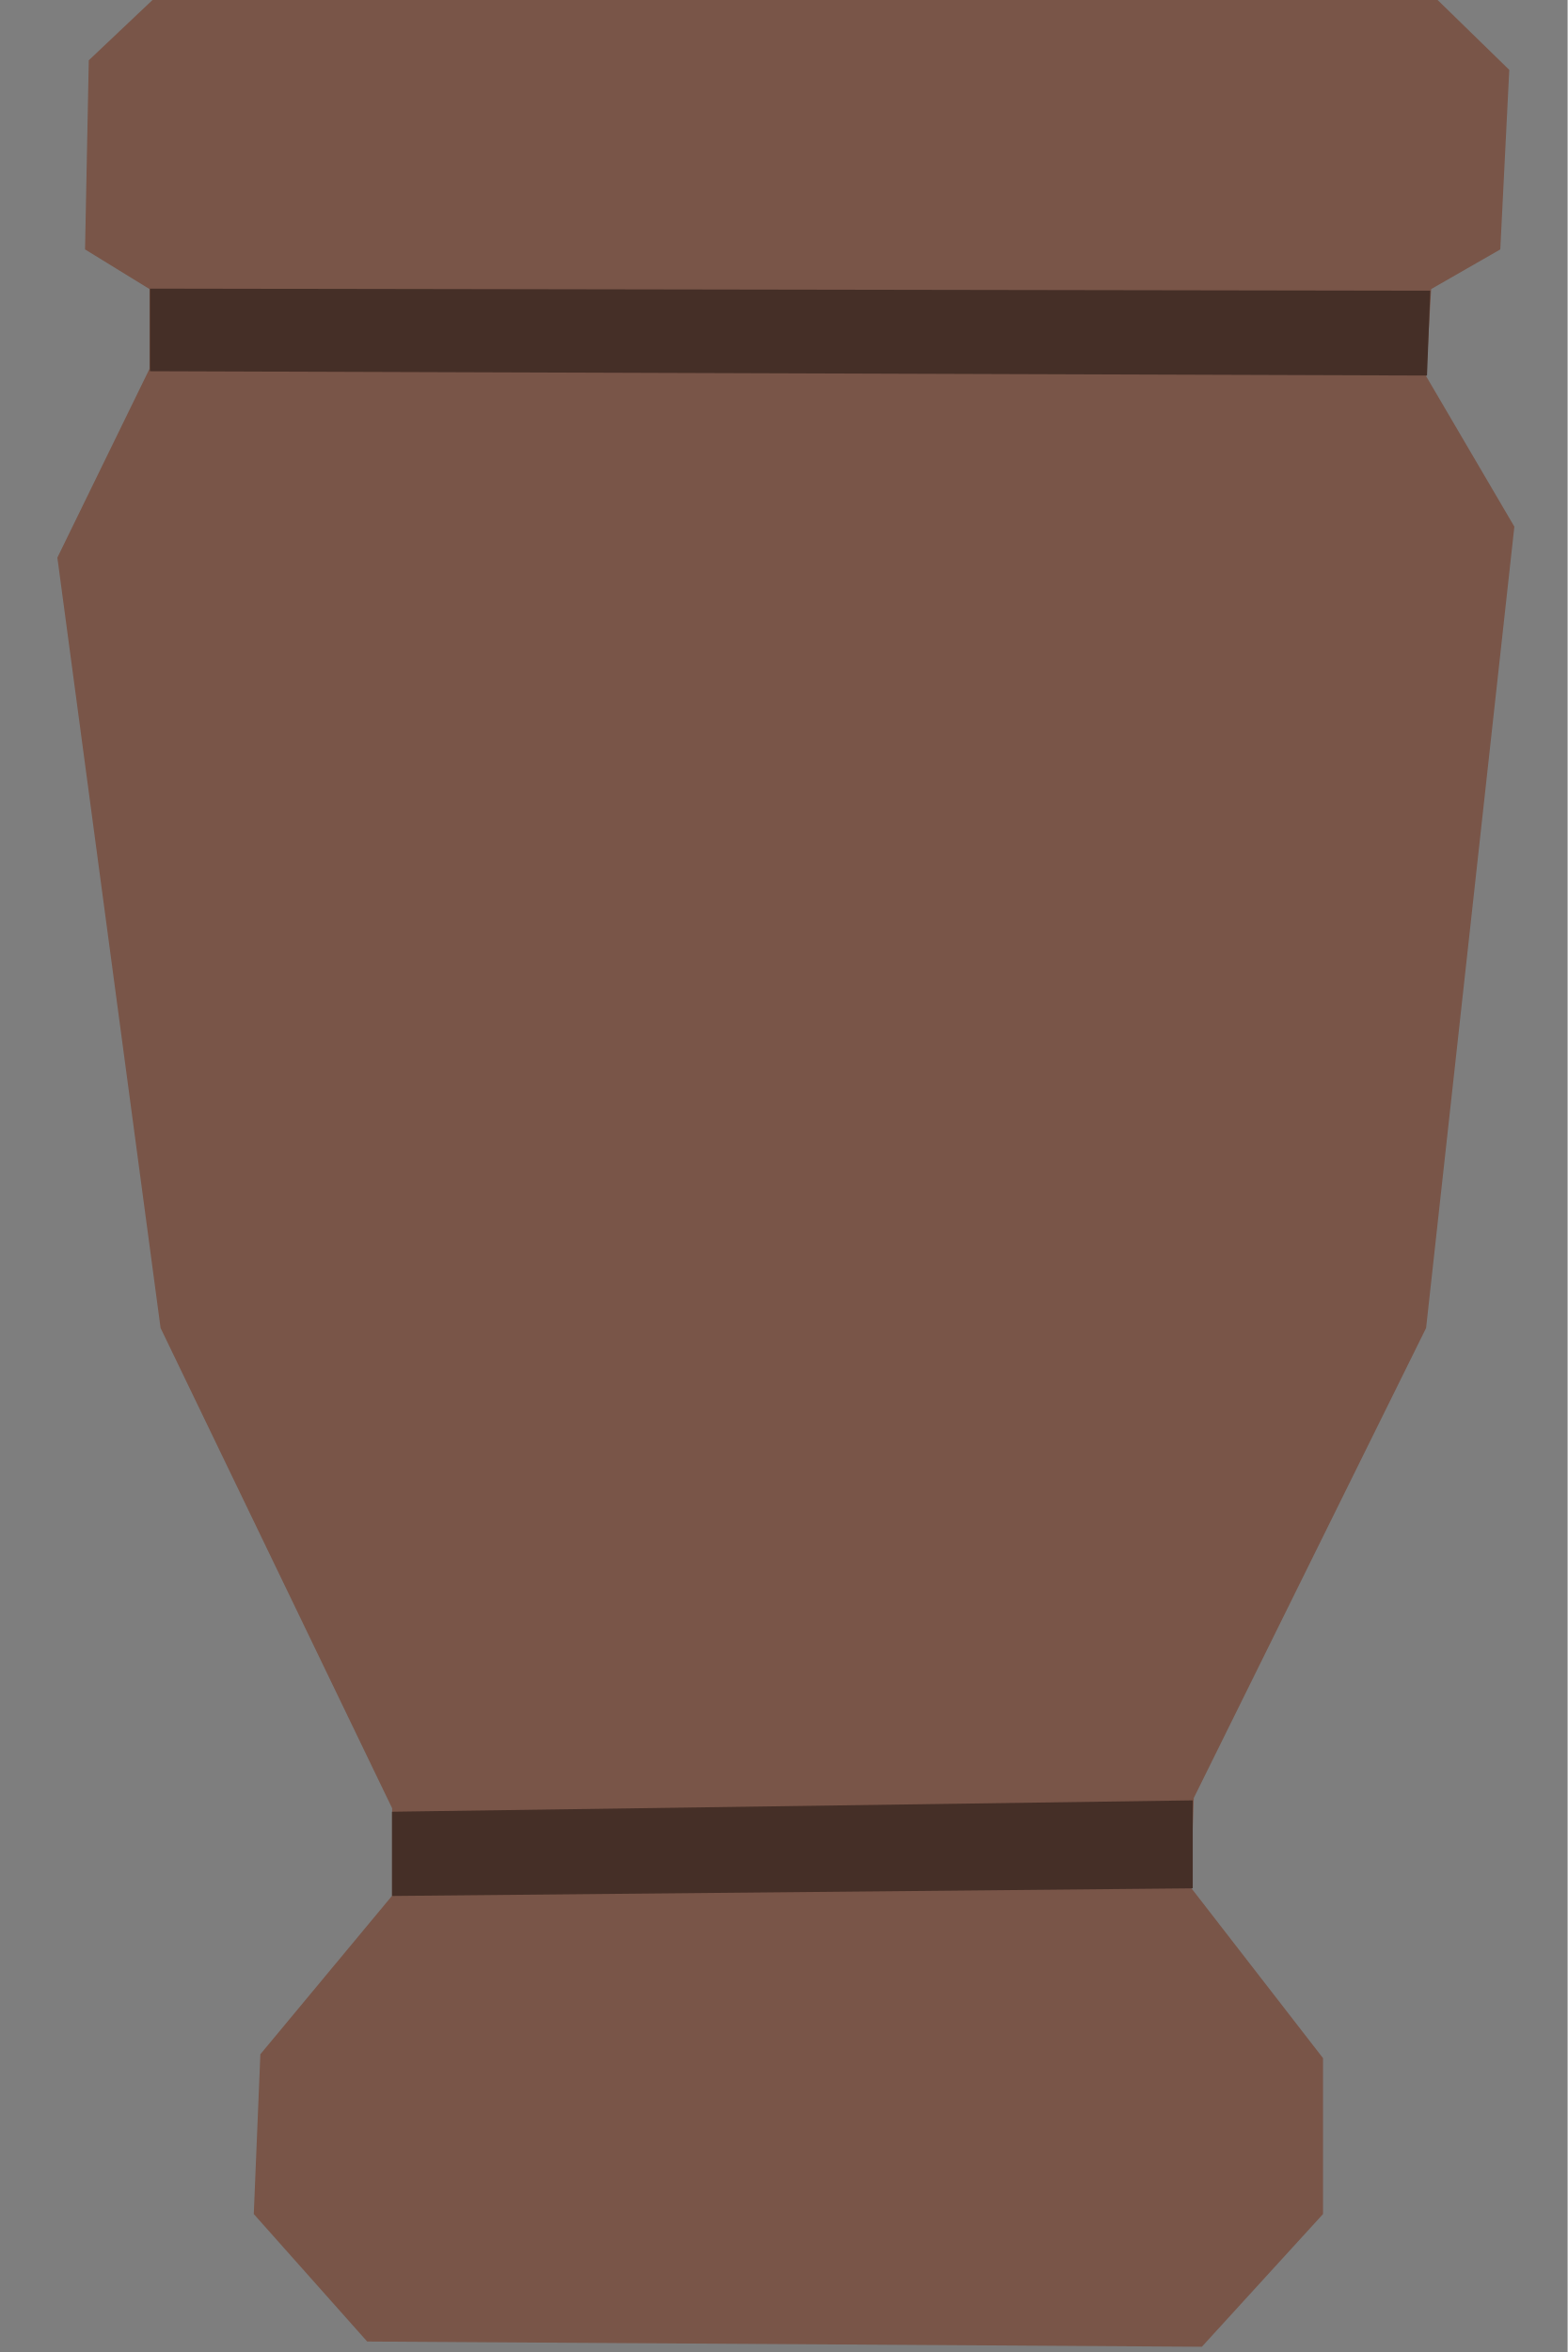
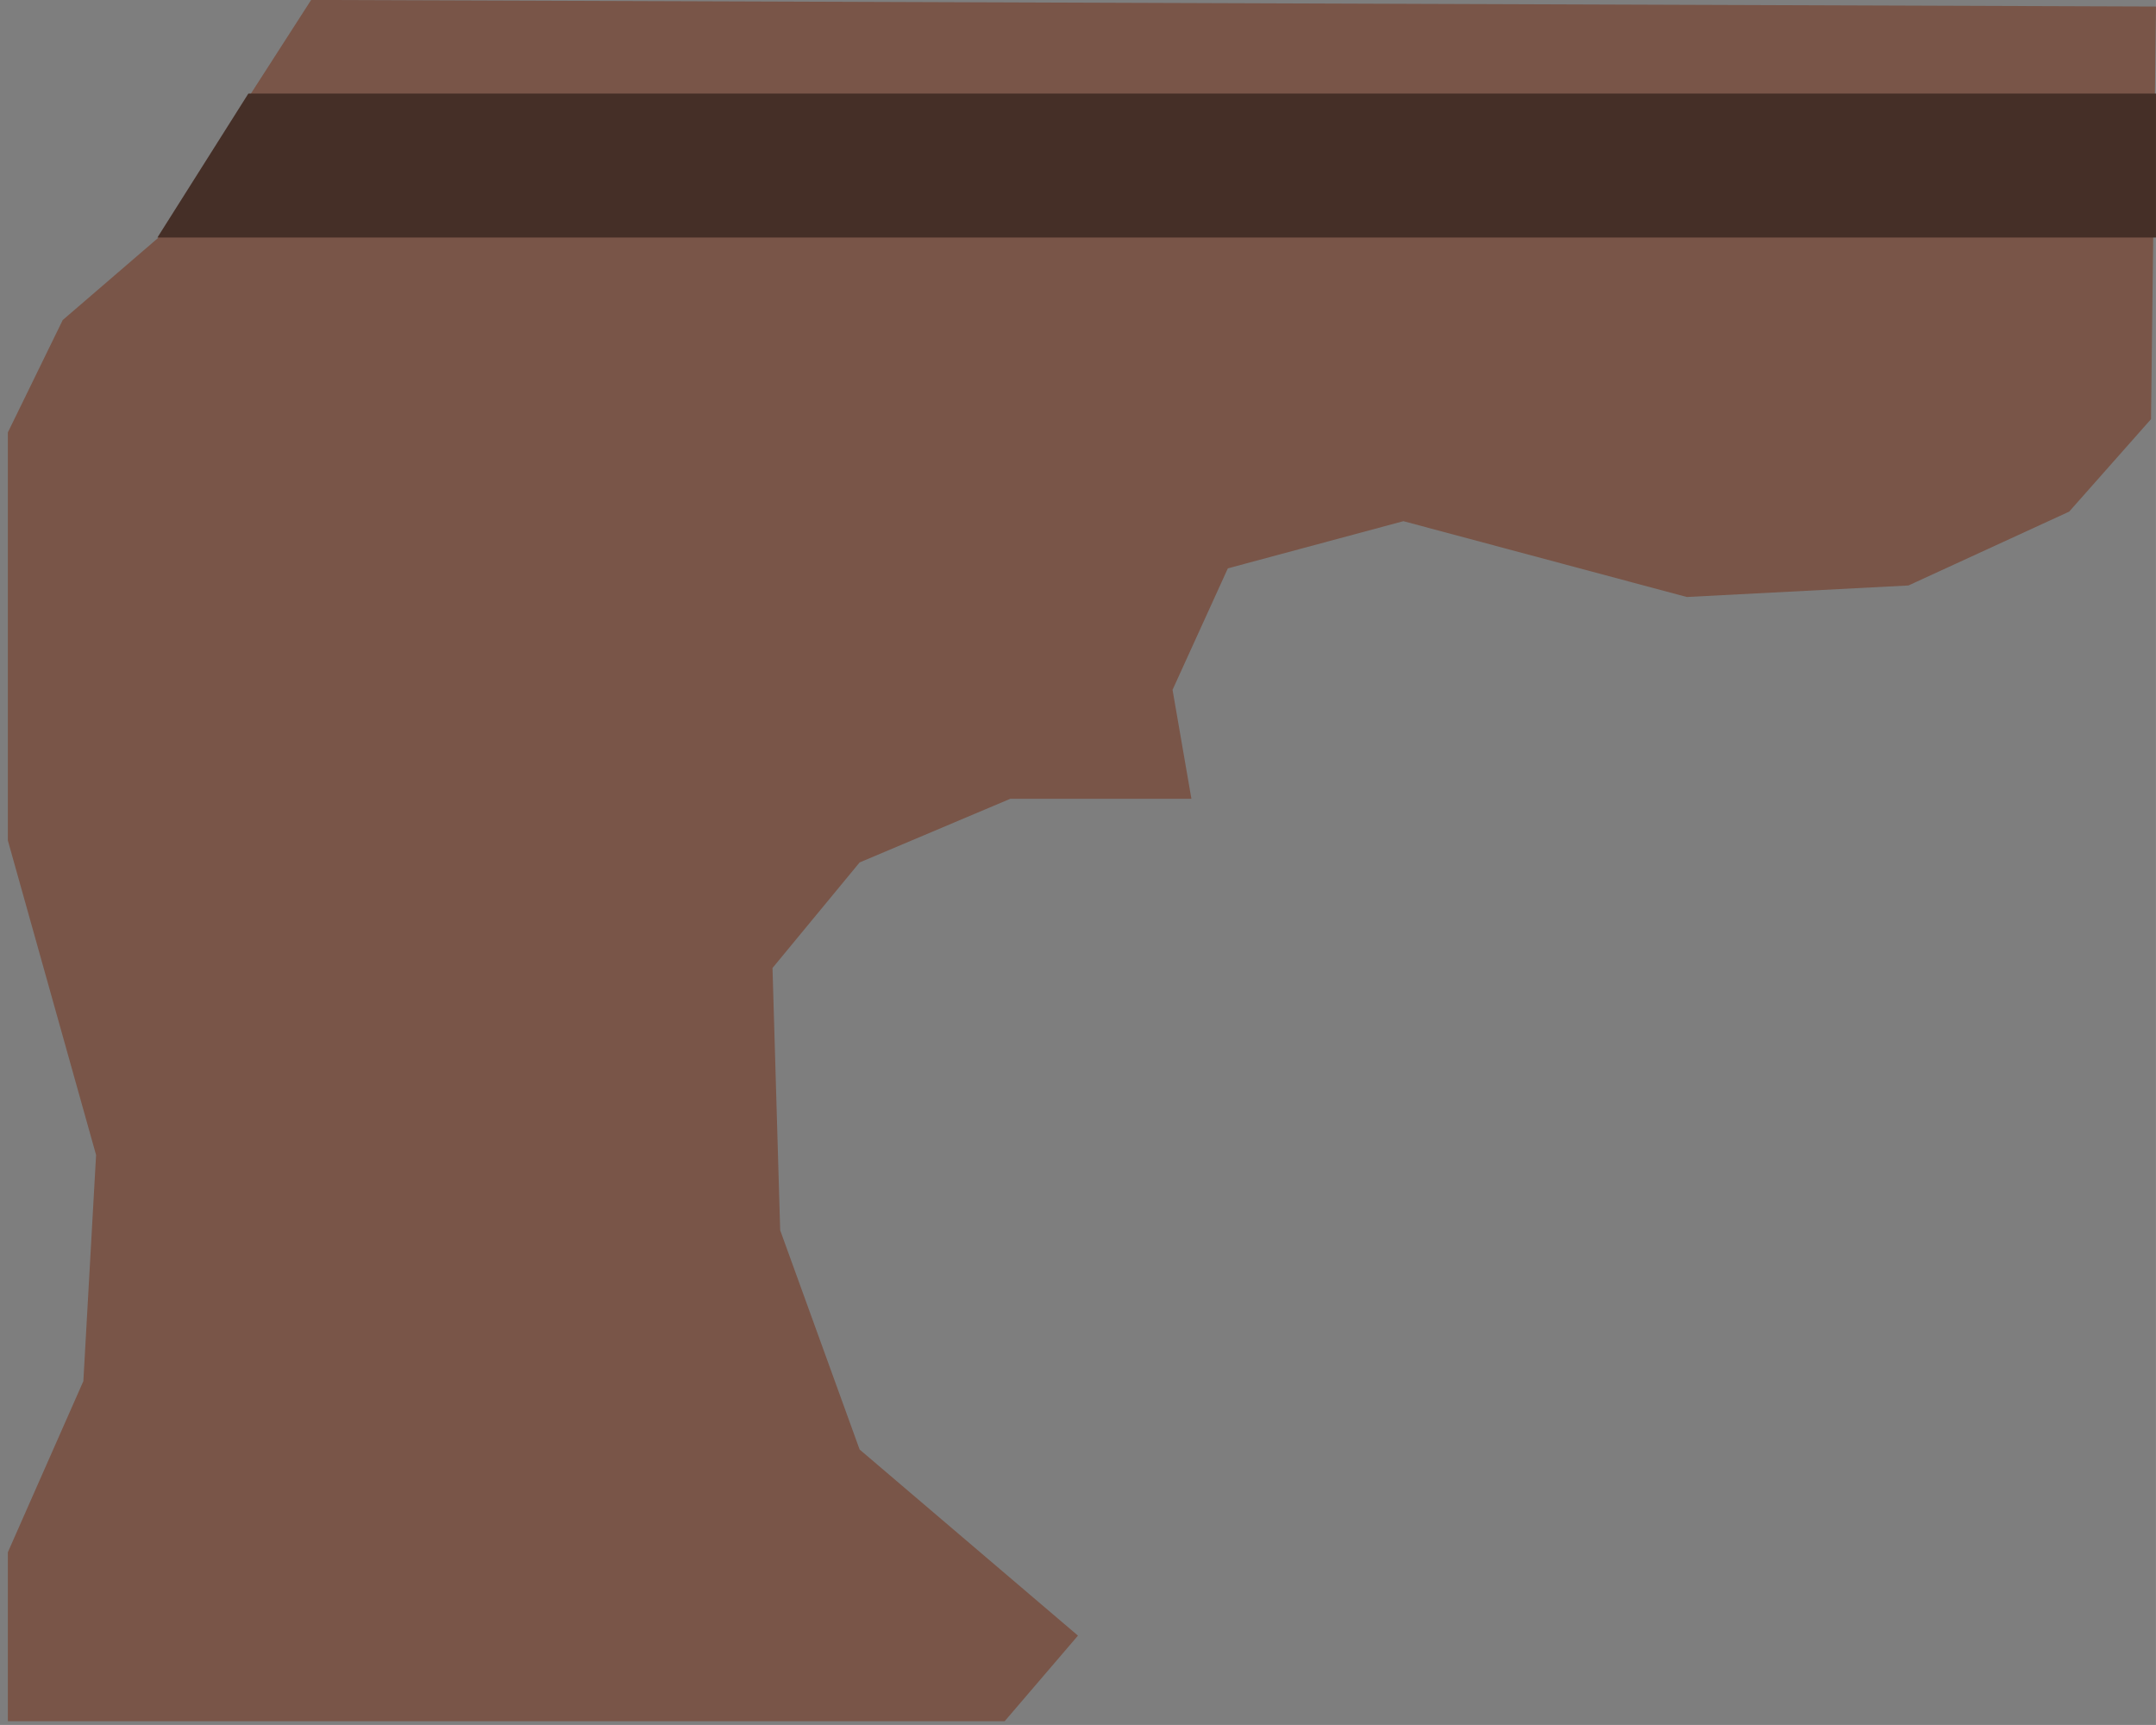
- <svg xmlns="http://www.w3.org/2000/svg" xmlns:xlink="http://www.w3.org/1999/xlink" version="1.1" preserveAspectRatio="xMidYMid meet" viewBox="226.465 317.8 104.8 157.2" width="104.8" height="157.2">
+ <svg xmlns="http://www.w3.org/2000/svg" xmlns:xlink="http://www.w3.org/1999/xlink" version="1.1" preserveAspectRatio="xMidYMid meet" viewBox="122.893 223.995 196.5 157.2" width="196.5" height="157.2">
  <defs>
-     <path d="M226.46 317.8L331.26 317.8L331.26 475L226.46 475L226.46 317.8Z" id="a2Um4CguwQ" />
-     <path d="M230.3 355.07L236.46 342.45L236.46 337.12L232.15 334.47L232.4 321.83L236.66 317.8L322.57 317.8L327.36 322.47L326.76 334.47L322.14 337.12L321.8 342.94L327.7 353L321.8 406.56L306.27 437.97L306.06 443.94L314.91 455.36L314.91 465.78L306.81 474.65L251.01 474.3L243.43 465.78L243.87 455.1L252.68 444.5L252.68 438.66L237.2 406.56L230.3 355.07Z" id="gpL9Q3Boo" />
-     <path d="M322.08 337.23L321.86 342.9L236.49 342.61L236.49 337.09L322.08 337.23Z" id="a2RXrzneDl" />
-     <path d="M306.2 438.13L306.2 444.01L252.67 444.52L252.67 438.89L306.2 438.13Z" id="da2ZUe8tu" />
+     <path d="M122.89 223.99L319.39 223.99L319.39 381.19L122.89 381.19L122.89 223.99Z" id="fF3oYWBW2" />
+     <path d="M123.61 263.4L128.61 253.16L137.3 245.68L151.25 223.99L319.39 224.59L318.94 262.19L311.48 270.62L296.83 277.35L276.63 278.4L250.8 271.49L234.8 275.79L229.76 286.86L231.48 296.79L214.97 296.79L201.24 302.59L193.3 312.21L194 336.11L201.24 356.09L221.14 373.05L214.46 380.85L123.61 380.85L123.61 365.45L130.49 349.86L131.65 329.25L123.61 300.59L123.61 263.4Z" id="e7CmYuoFXC" />
+     <path d="M319.39 232.52L319.39 245.64L137.24 245.64L145.53 232.52L319.39 232.52Z" id="b29jGNUx3V" />
  </defs>
  <g>
    <g>
      <g>
-         <use xlink:href="#a2Um4CguwQ" opacity="1" fill="#7e7e7e" fill-opacity="1" />
+         <use xlink:href="#fF3oYWBW2" opacity="1" fill="#7e7e7e" fill-opacity="1" />
      </g>
      <g>
-         <use xlink:href="#gpL9Q3Boo" opacity="1" fill="#795548" fill-opacity="1" />
+         <use xlink:href="#e7CmYuoFXC" opacity="1" fill="#795548" fill-opacity="1" />
      </g>
      <g>
-         <use xlink:href="#a2RXrzneDl" opacity="1" fill="#452f27" fill-opacity="1" />
-       </g>
-       <g>
-         <use xlink:href="#da2ZUe8tu" opacity="1" fill="#452f27" fill-opacity="1" />
+         <use xlink:href="#b29jGNUx3V" opacity="1" fill="#452f27" fill-opacity="1" />
      </g>
    </g>
  </g>
</svg>
